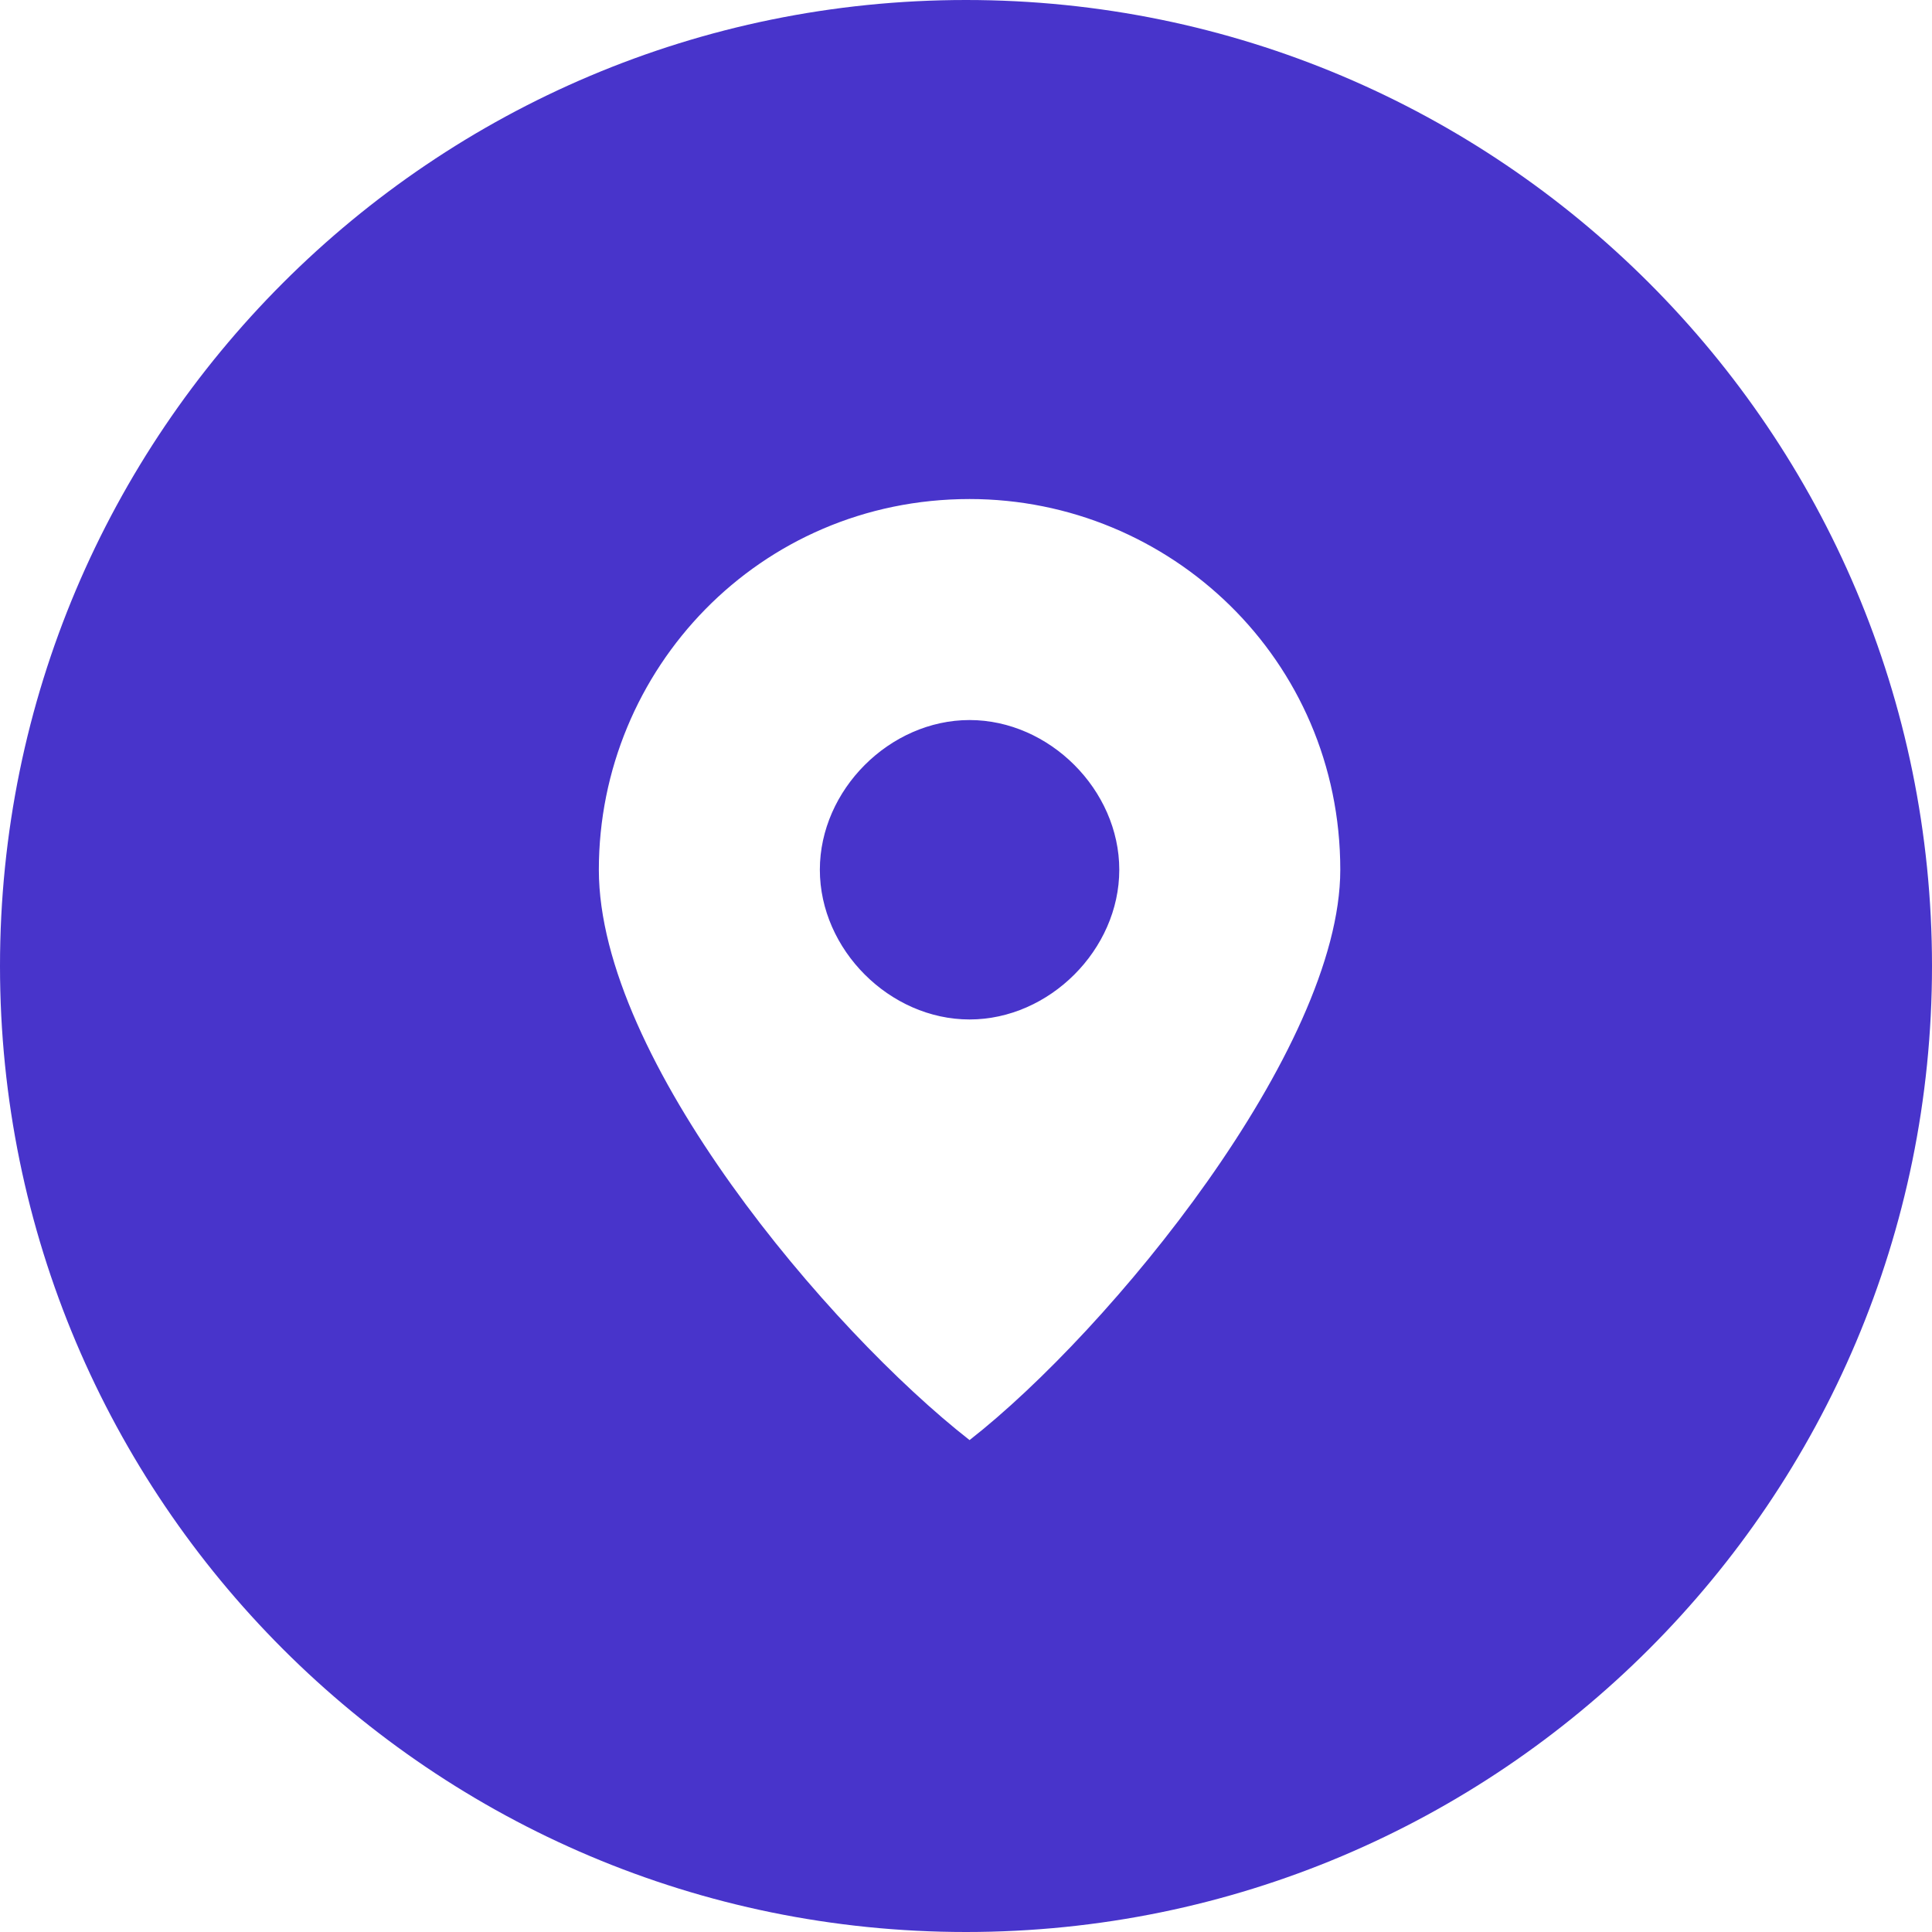
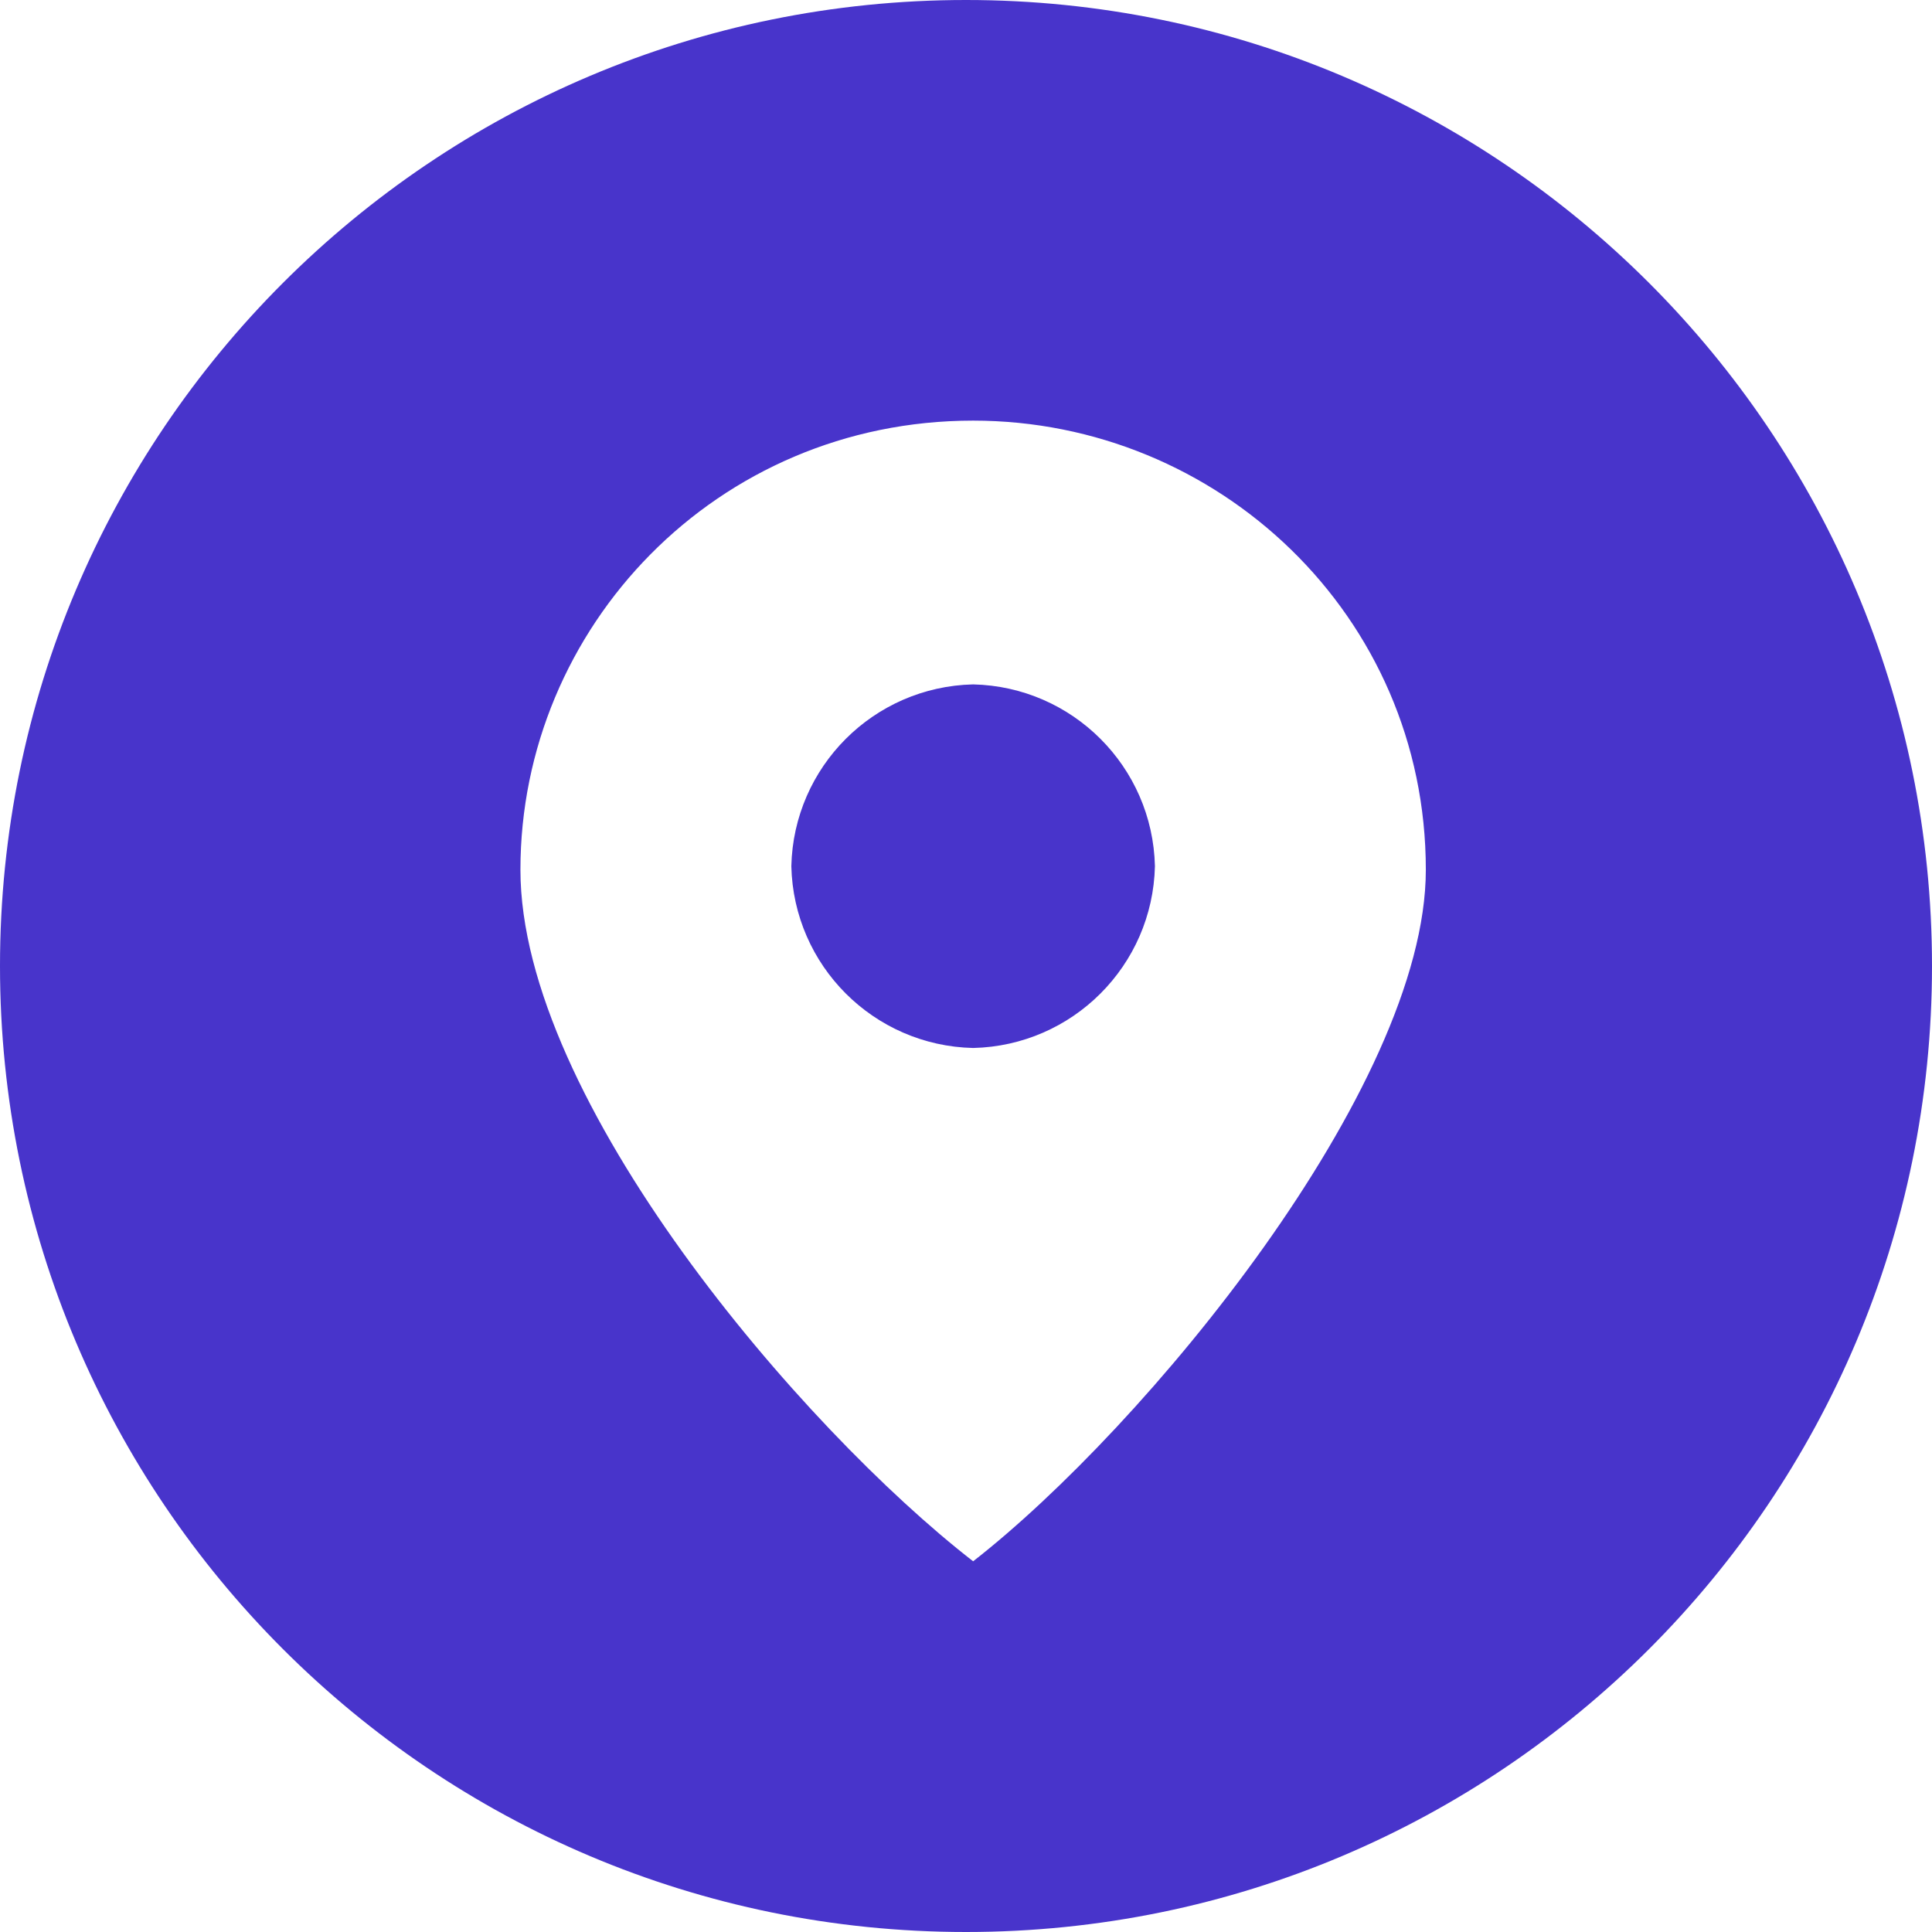
<svg xmlns="http://www.w3.org/2000/svg" width="271" height="271" viewBox="0 0 271 271">
-   <path d="M135.5 271a135.5 135.5 0 1 1 0-271 135.5 135.5 0 0 1 0 271zm.5-201c-29.5 0-52 23.9-52 52 0 26.6 32.3 64.6 52 80 19.7-15.4 52-54.8 52-80 0-29.5-23.9-52-52-52zm0 31c11.2 0 21 9.8 21 21s-9.8 21-21 21-21-9.8-21-21 9.8-21 21-21z" fill="#4834CB" fill-rule="evenodd" />
+   <path d="M135.5 271a135.5 135.5 0 1 1 0-271 135.5 135.5 0 0 1 0 271zm1-212c-36 0-63.5 29-63.5 63 0 32.3 39.4 78.3 63.5 97 24-18.7 63.5-66.4 63.5-97 0-35.7-29.2-63-63.5-63zm0 37a26.1 26.1 0 0 1 25.5 25.5 26.1 26.1 0 0 1-25.5 25.5 26.1 26.1 0 0 1-25.5-25.5A26.1 26.1 0 0 1 136.5 96z" fill="#4834CB" fill-rule="evenodd" />
</svg>
